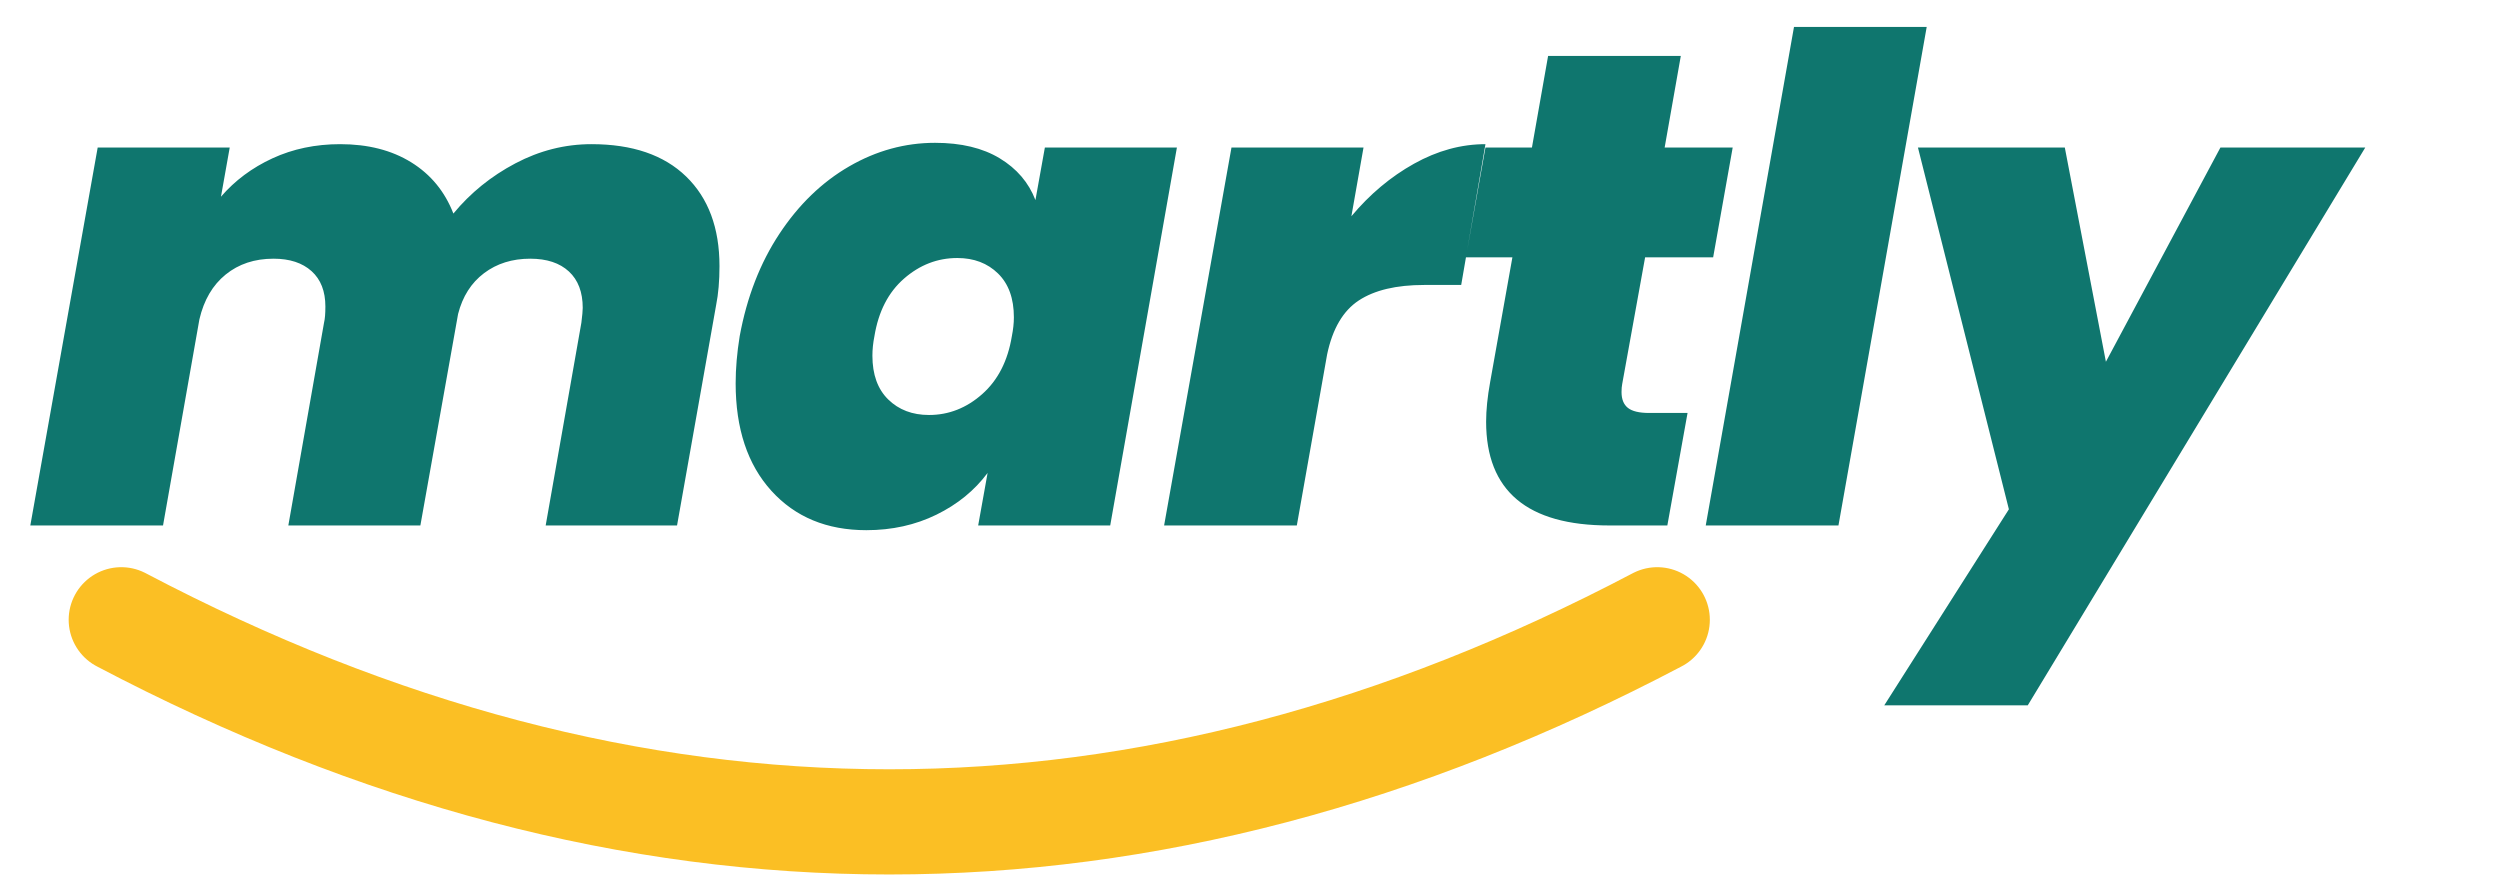
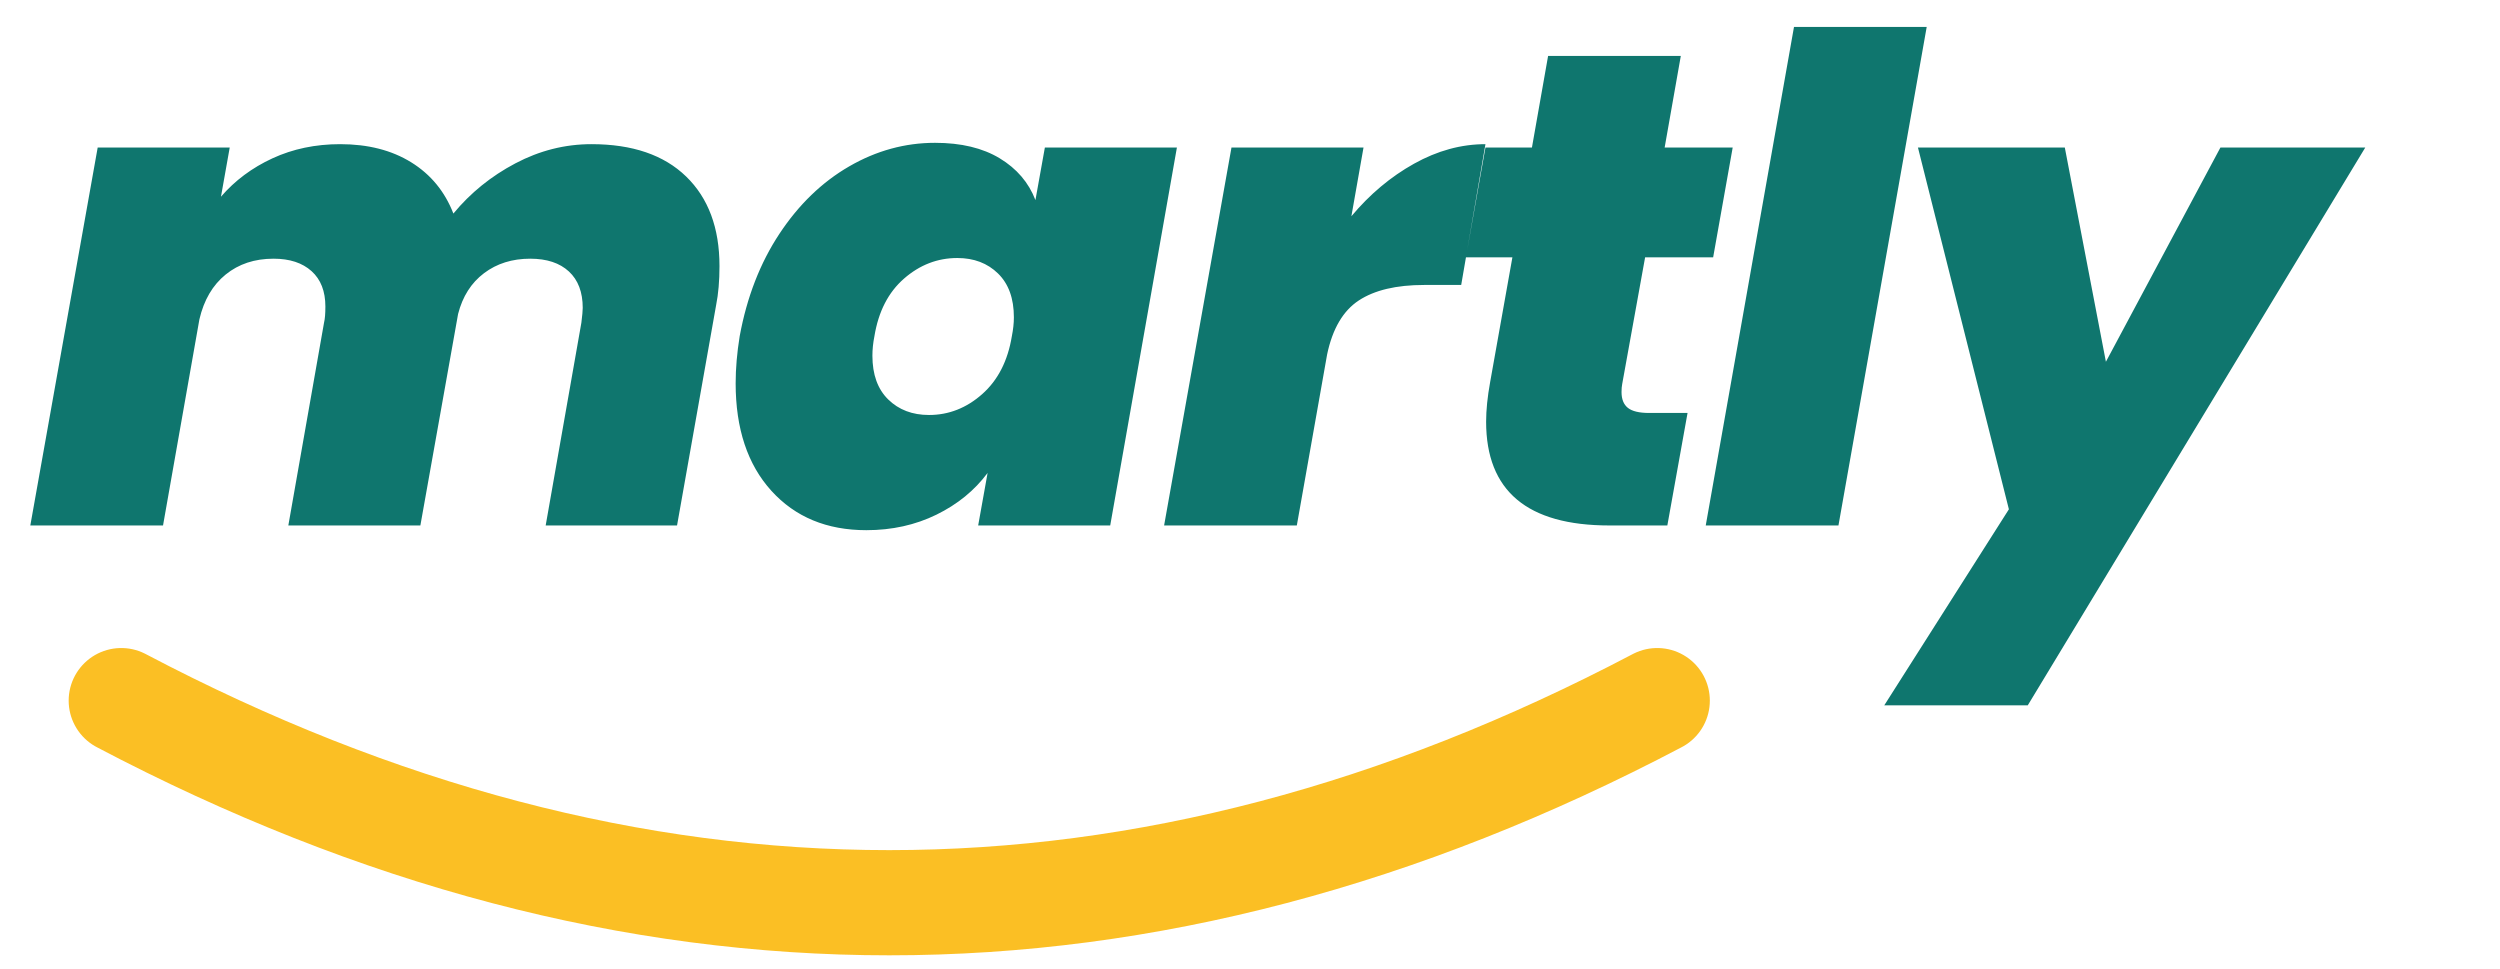
- <svg xmlns="http://www.w3.org/2000/svg" viewBox="-4 -78 371.1 131.691">
+ <svg xmlns="http://www.w3.org/2000/svg" viewBox="-4 -78 371.1 143.69">
  <path d="M83.80-56.60Q92.90-56.60 97.85-51.80Q102.80-47 102.80-38.50L102.80-38.50Q102.80-35.20 102.30-32.70L102.30-32.70L96.50 0L77 0L82.30-30.10Q82.50-31.70 82.50-32.30L82.50-32.30Q82.50-35.80 80.45-37.70Q78.40-39.60 74.70-39.60L74.70-39.60Q70.70-39.60 67.85-37.45Q65-35.30 64-31.40L64-31.40L58.40 0L38.80 0L44.10-30.10Q44.30-30.90 44.30-32.50L44.30-32.50Q44.30-35.90 42.25-37.75Q40.20-39.60 36.60-39.60L36.60-39.60Q32.40-39.60 29.50-37.25Q26.60-34.90 25.60-30.60L25.60-30.60L20.20 0L0.50 0L10.50-56.10L30.10-56.10L28.80-48.80Q31.90-52.40 36.45-54.50Q41-56.60 46.50-56.60L46.50-56.60Q52.70-56.60 57.05-53.90Q61.40-51.20 63.30-46.30L63.30-46.30Q67.10-50.90 72.50-53.75Q77.90-56.60 83.80-56.60L83.80-56.60ZM105.80-28.10Q107.40-36.80 111.70-43.30Q116-49.80 122.05-53.30Q128.10-56.80 134.80-56.80L134.80-56.80Q140.60-56.80 144.40-54.50Q148.20-52.20 149.70-48.30L149.70-48.30L151.10-56.10L170.70-56.10L160.80 0L141.20 0L142.60-7.80Q139.70-3.90 135-1.60Q130.30 0.70 124.60 0.70L124.60 0.70Q115.80 0.70 110.50-5.15Q105.20-11 105.20-21.10L105.20-21.10Q105.20-24.40 105.80-28.10L105.80-28.10ZM146.20-28.10Q146.50-29.60 146.50-30.90L146.50-30.90Q146.50-35.10 144.15-37.40Q141.80-39.70 138.10-39.70L138.10-39.70Q133.70-39.70 130.20-36.65Q126.70-33.60 125.80-28.10L125.80-28.10Q125.50-26.60 125.50-25.20L125.50-25.20Q125.50-21 127.85-18.70Q130.20-16.40 133.90-16.40L133.90-16.40Q138.30-16.40 141.80-19.50Q145.30-22.60 146.20-28.10L146.20-28.10ZM196.60-45.90Q200.70-50.80 205.90-53.70Q211.10-56.60 216.50-56.60L216.50-56.60L212.90-35.70L207.40-35.70Q201.20-35.70 197.70-33.40Q194.20-31.10 193-25.40L193-25.40L188.50 0L168.80 0L178.80-56.10L198.40-56.10L196.60-45.90ZM240.20-39.80L236.80-21Q236.70-20.50 236.70-19.80L236.70-19.80Q236.70-18.20 237.65-17.45Q238.60-16.70 240.80-16.70L240.80-16.70L246.50-16.70L243.50 0L234.90 0Q216.60 0 216.60-15.40L216.60-15.40Q216.60-18 217.20-21.30L217.20-21.30L220.50-39.80L213.60-39.80L216.50-56.10L223.40-56.10L225.80-69.70L245.50-69.70L243.10-56.10L253.20-56.10L250.30-39.80L240.20-39.80ZM262.30-74L282-74L268.90 0L249.20 0L262.30-74ZM280.70-56.10L302.50-56.10L308.60-24.30L325.60-56.10L347.10-56.10L297 26.70L275.70 26.70L294.20-2.40L280.70-56.10Z" fill="#0f766e" />
-   <path d="M14 14q114 60 228 0" fill="none" stroke="#fbbf24" stroke-width="15.615" stroke-linecap="round" />
+   <path d="M14 26q114 60 228 0" fill="none" stroke="#fbbf24" stroke-width="15.615" stroke-linecap="round" />
</svg>
